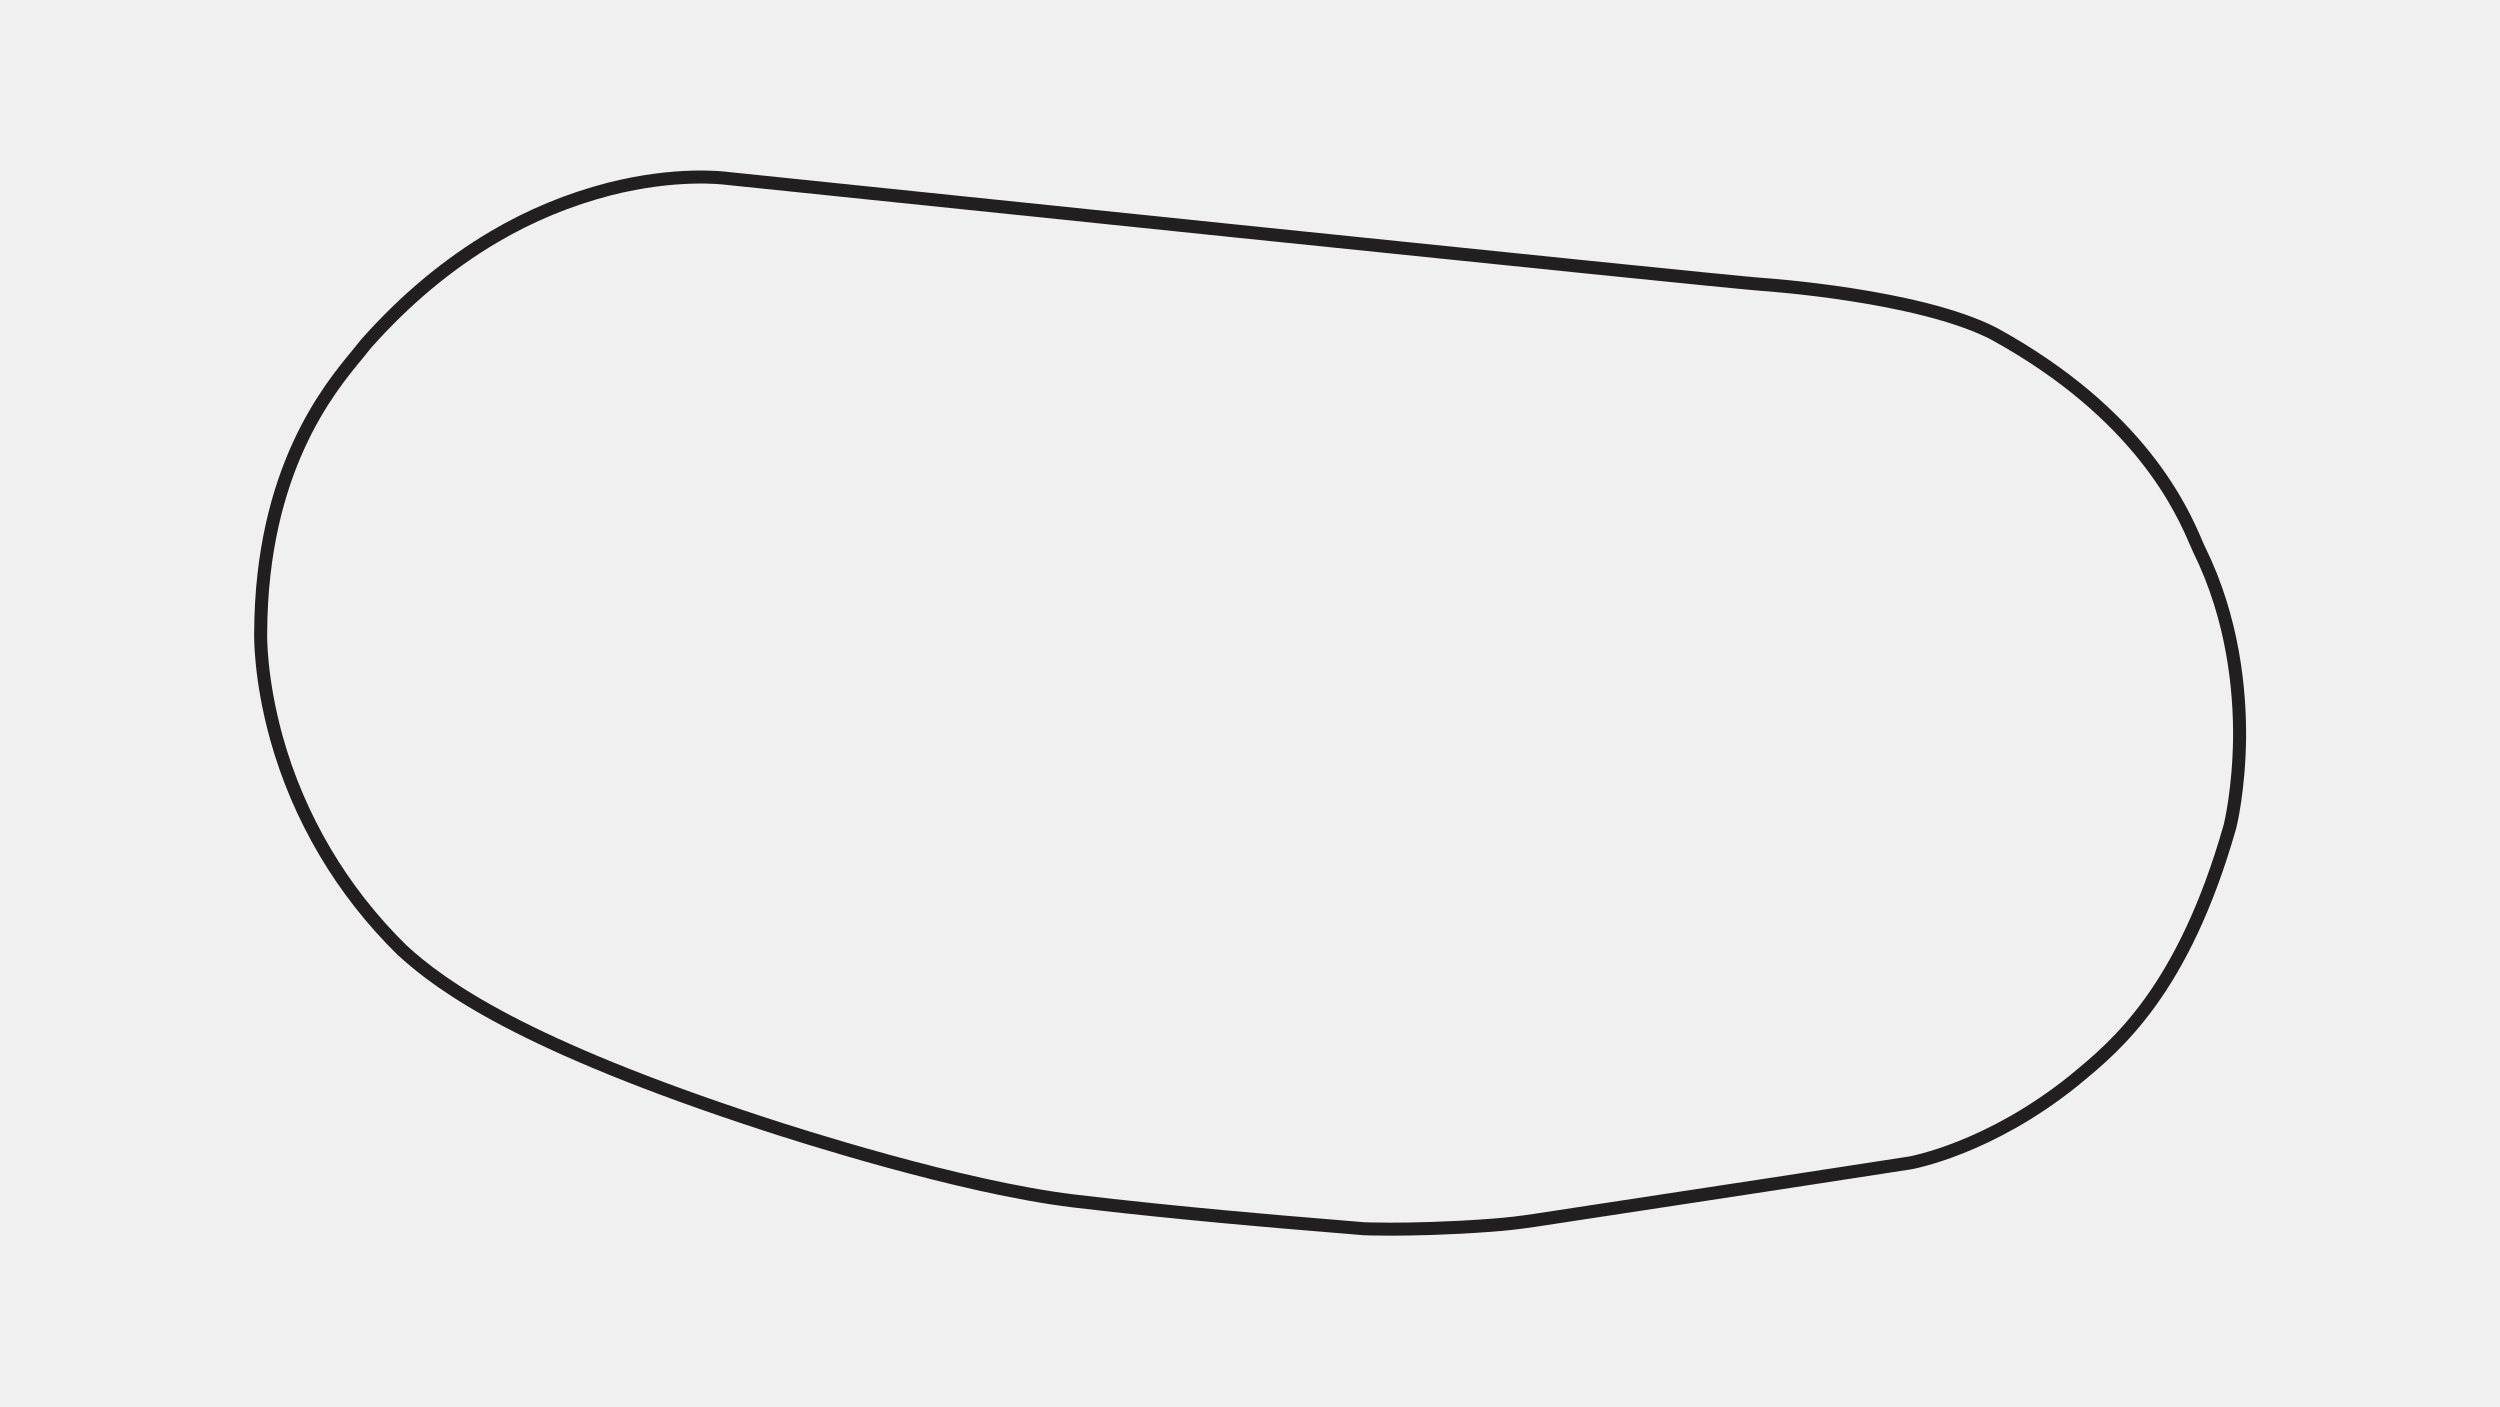
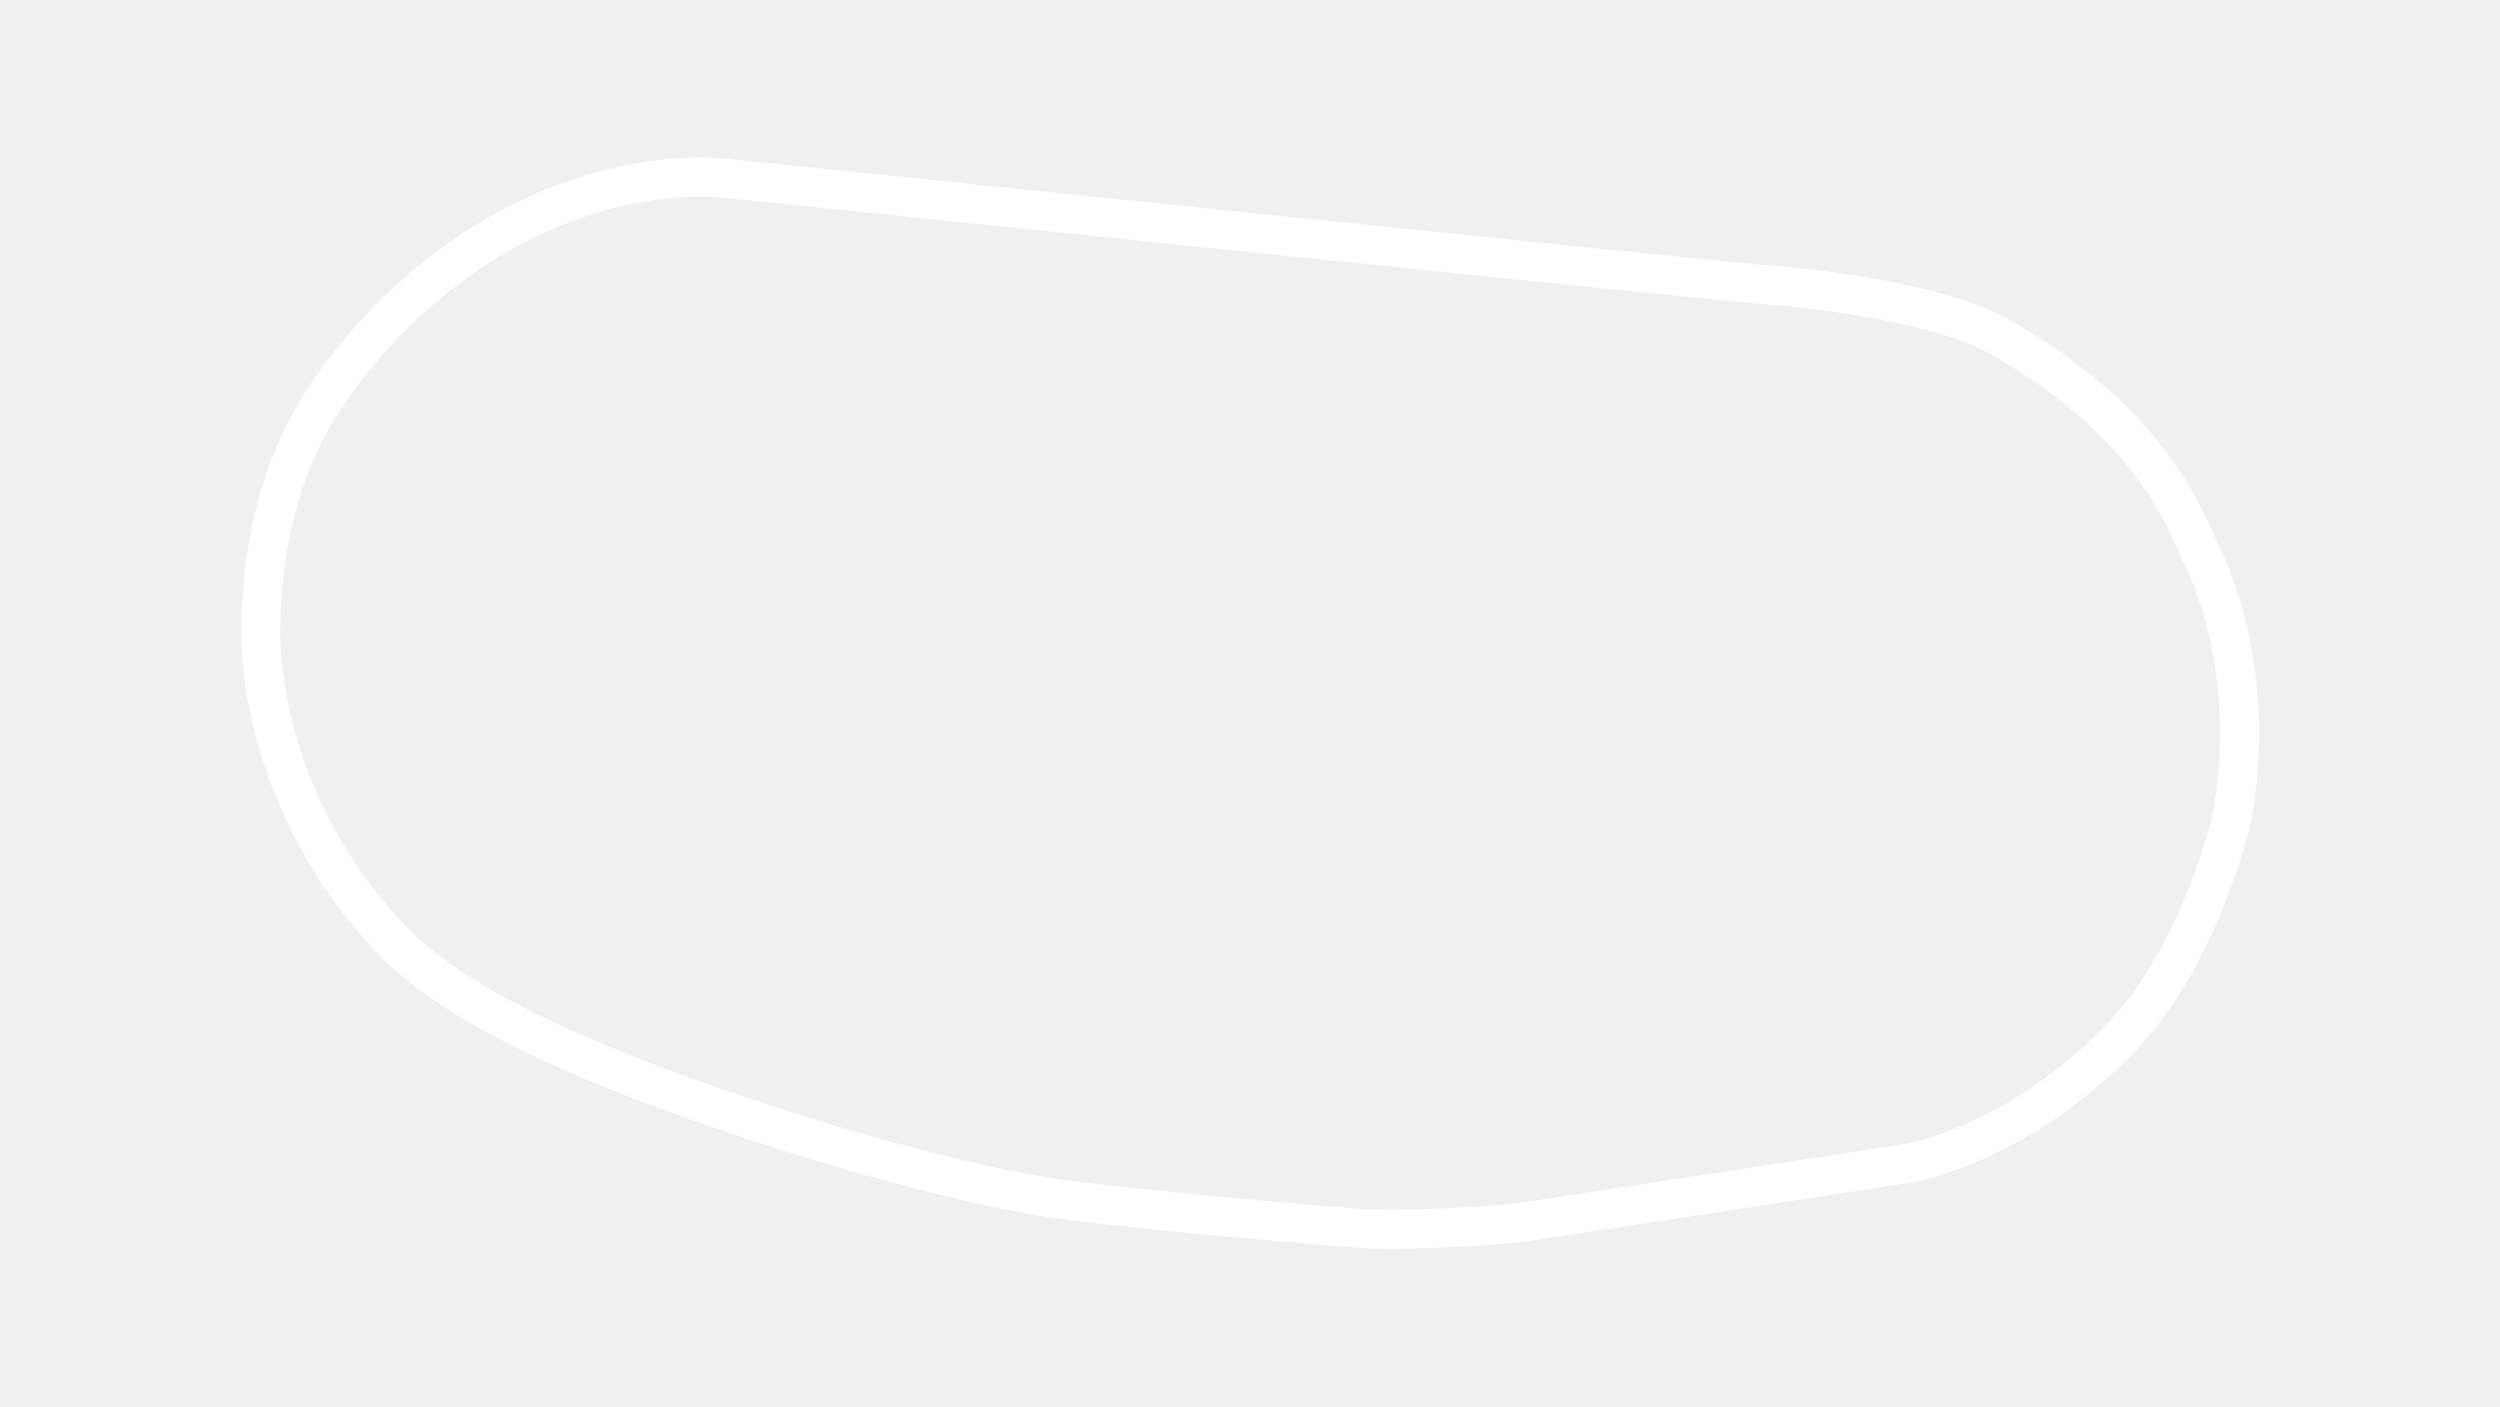
<svg xmlns="http://www.w3.org/2000/svg" version="1.1" id="Oval_-_Config" x="0px" y="0px" viewBox="0 0 1920 1080" style="enable-background:new 0 0 1920 1080;" xml:space="preserve">
  <style type="text/css">
- 	.track-surface{fill:none;stroke:#231F20;stroke-width:10;stroke-miterlimit:10;}
+ 	svg {height: 100%;width: 100%;}.track-surface {fill: none;stroke: white;stroke-width: 30;}
</style>
  <path class="track-surface" d="M1688.9,422c-0.6-1.2-1.2-2.8-2.1-4.7c-10.5-24.5-42.4-99-155.6-161.1l-0.2-0.1  c-57.2-29.3-174.2-37.5-179.2-37.8c-29.2-2-779.2-79.8-793.5-81.3c-3.3-0.4-39-4.8-90,8.1c-31.2,8-61.2,20.4-88.9,36.8  c-35.3,20.8-68.4,48.4-98.1,81.9l-0.5,0.6c-1.6,2.1-3.8,4.7-6.3,7.8c-22,26.6-73.6,88.9-74.3,213.2c-0.1,2.7-0.6,35.3,12,81  c17.2,61.9,50.5,118.1,96.4,163.1l0.2,0.2C339.6,758,402,802.7,586,862.9c24.6,8.1,151.4,48.9,238.4,59.4  c80.4,9.7,174,17.3,175.6,17.4l47.9,4h0.4c0.7,0,7.5,0.3,19.2,0.3c17,0,44.3-0.5,77.8-3c11.1-0.8,22.4-2.1,33.5-3.8l179.8-27.4  l107.2-16.5h0.2c2.5-0.4,61.5-11.1,126.2-63l2.3-1.9c30.7-25.3,82.2-67.6,118-193.3l0.1-0.3c0.3-1.1,6.9-28.2,7.4-67.9  C1720.3,530.1,1715.2,475.2,1688.9,422z" />
</svg>
